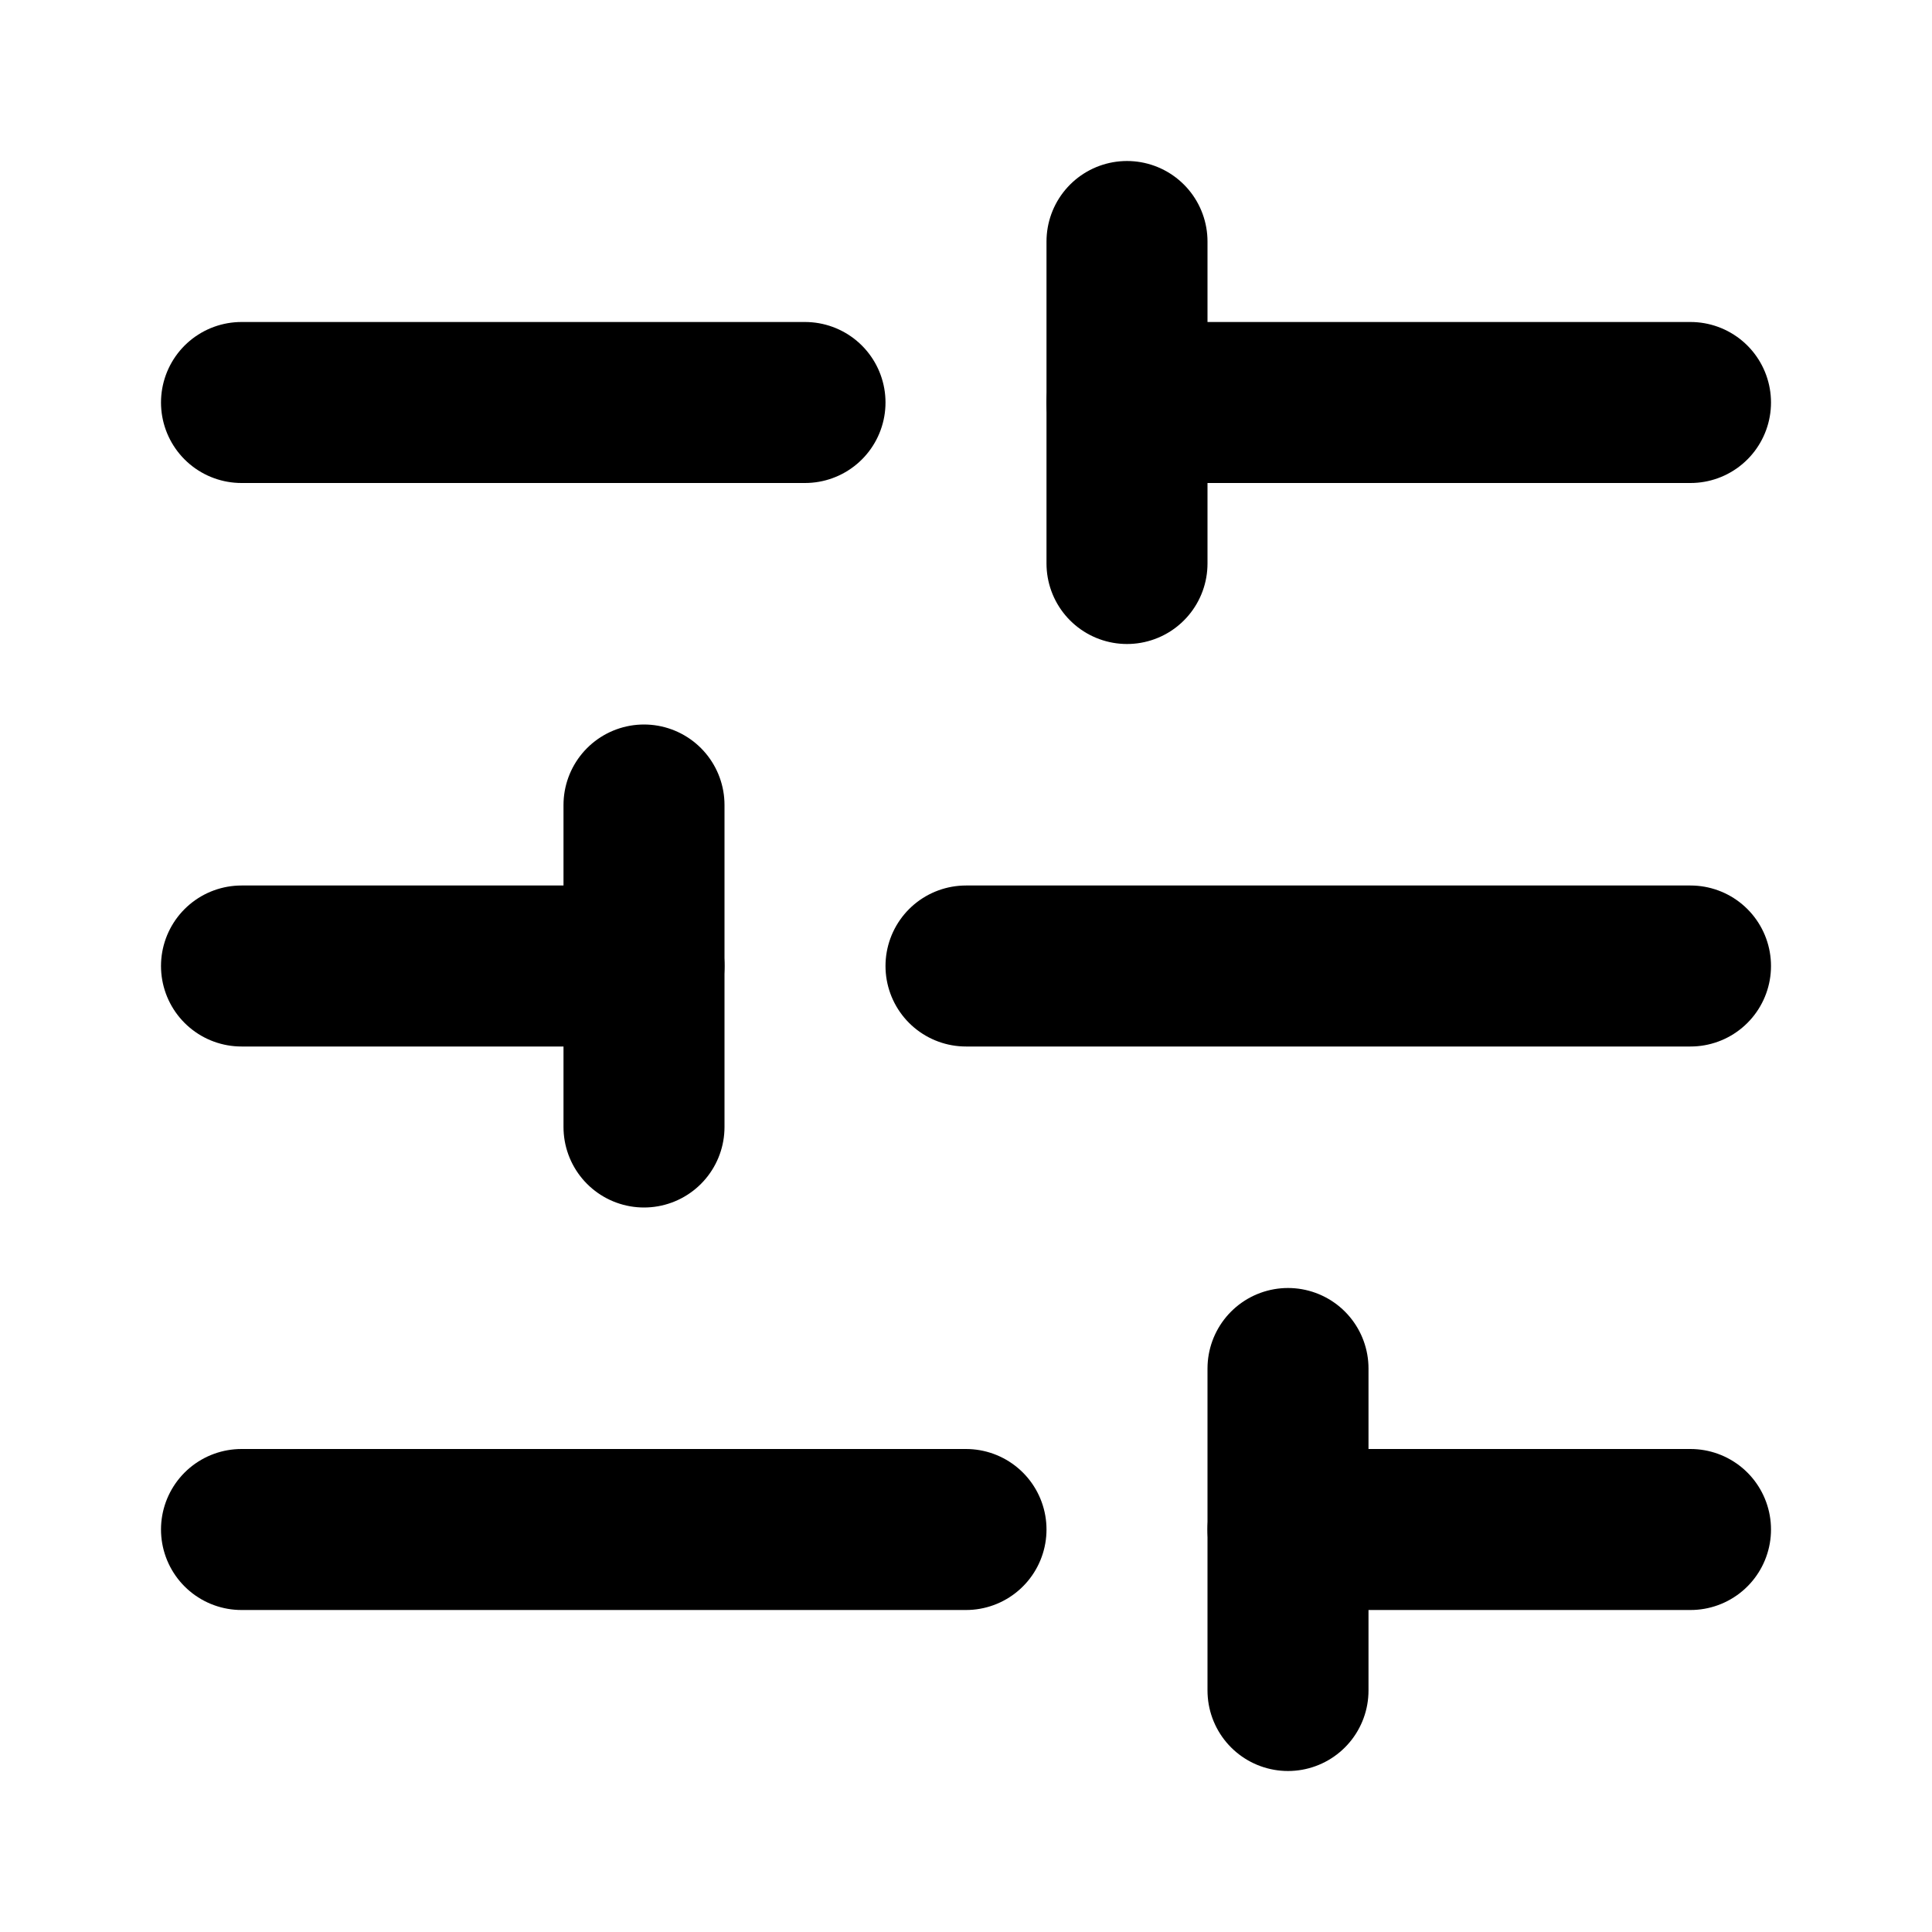
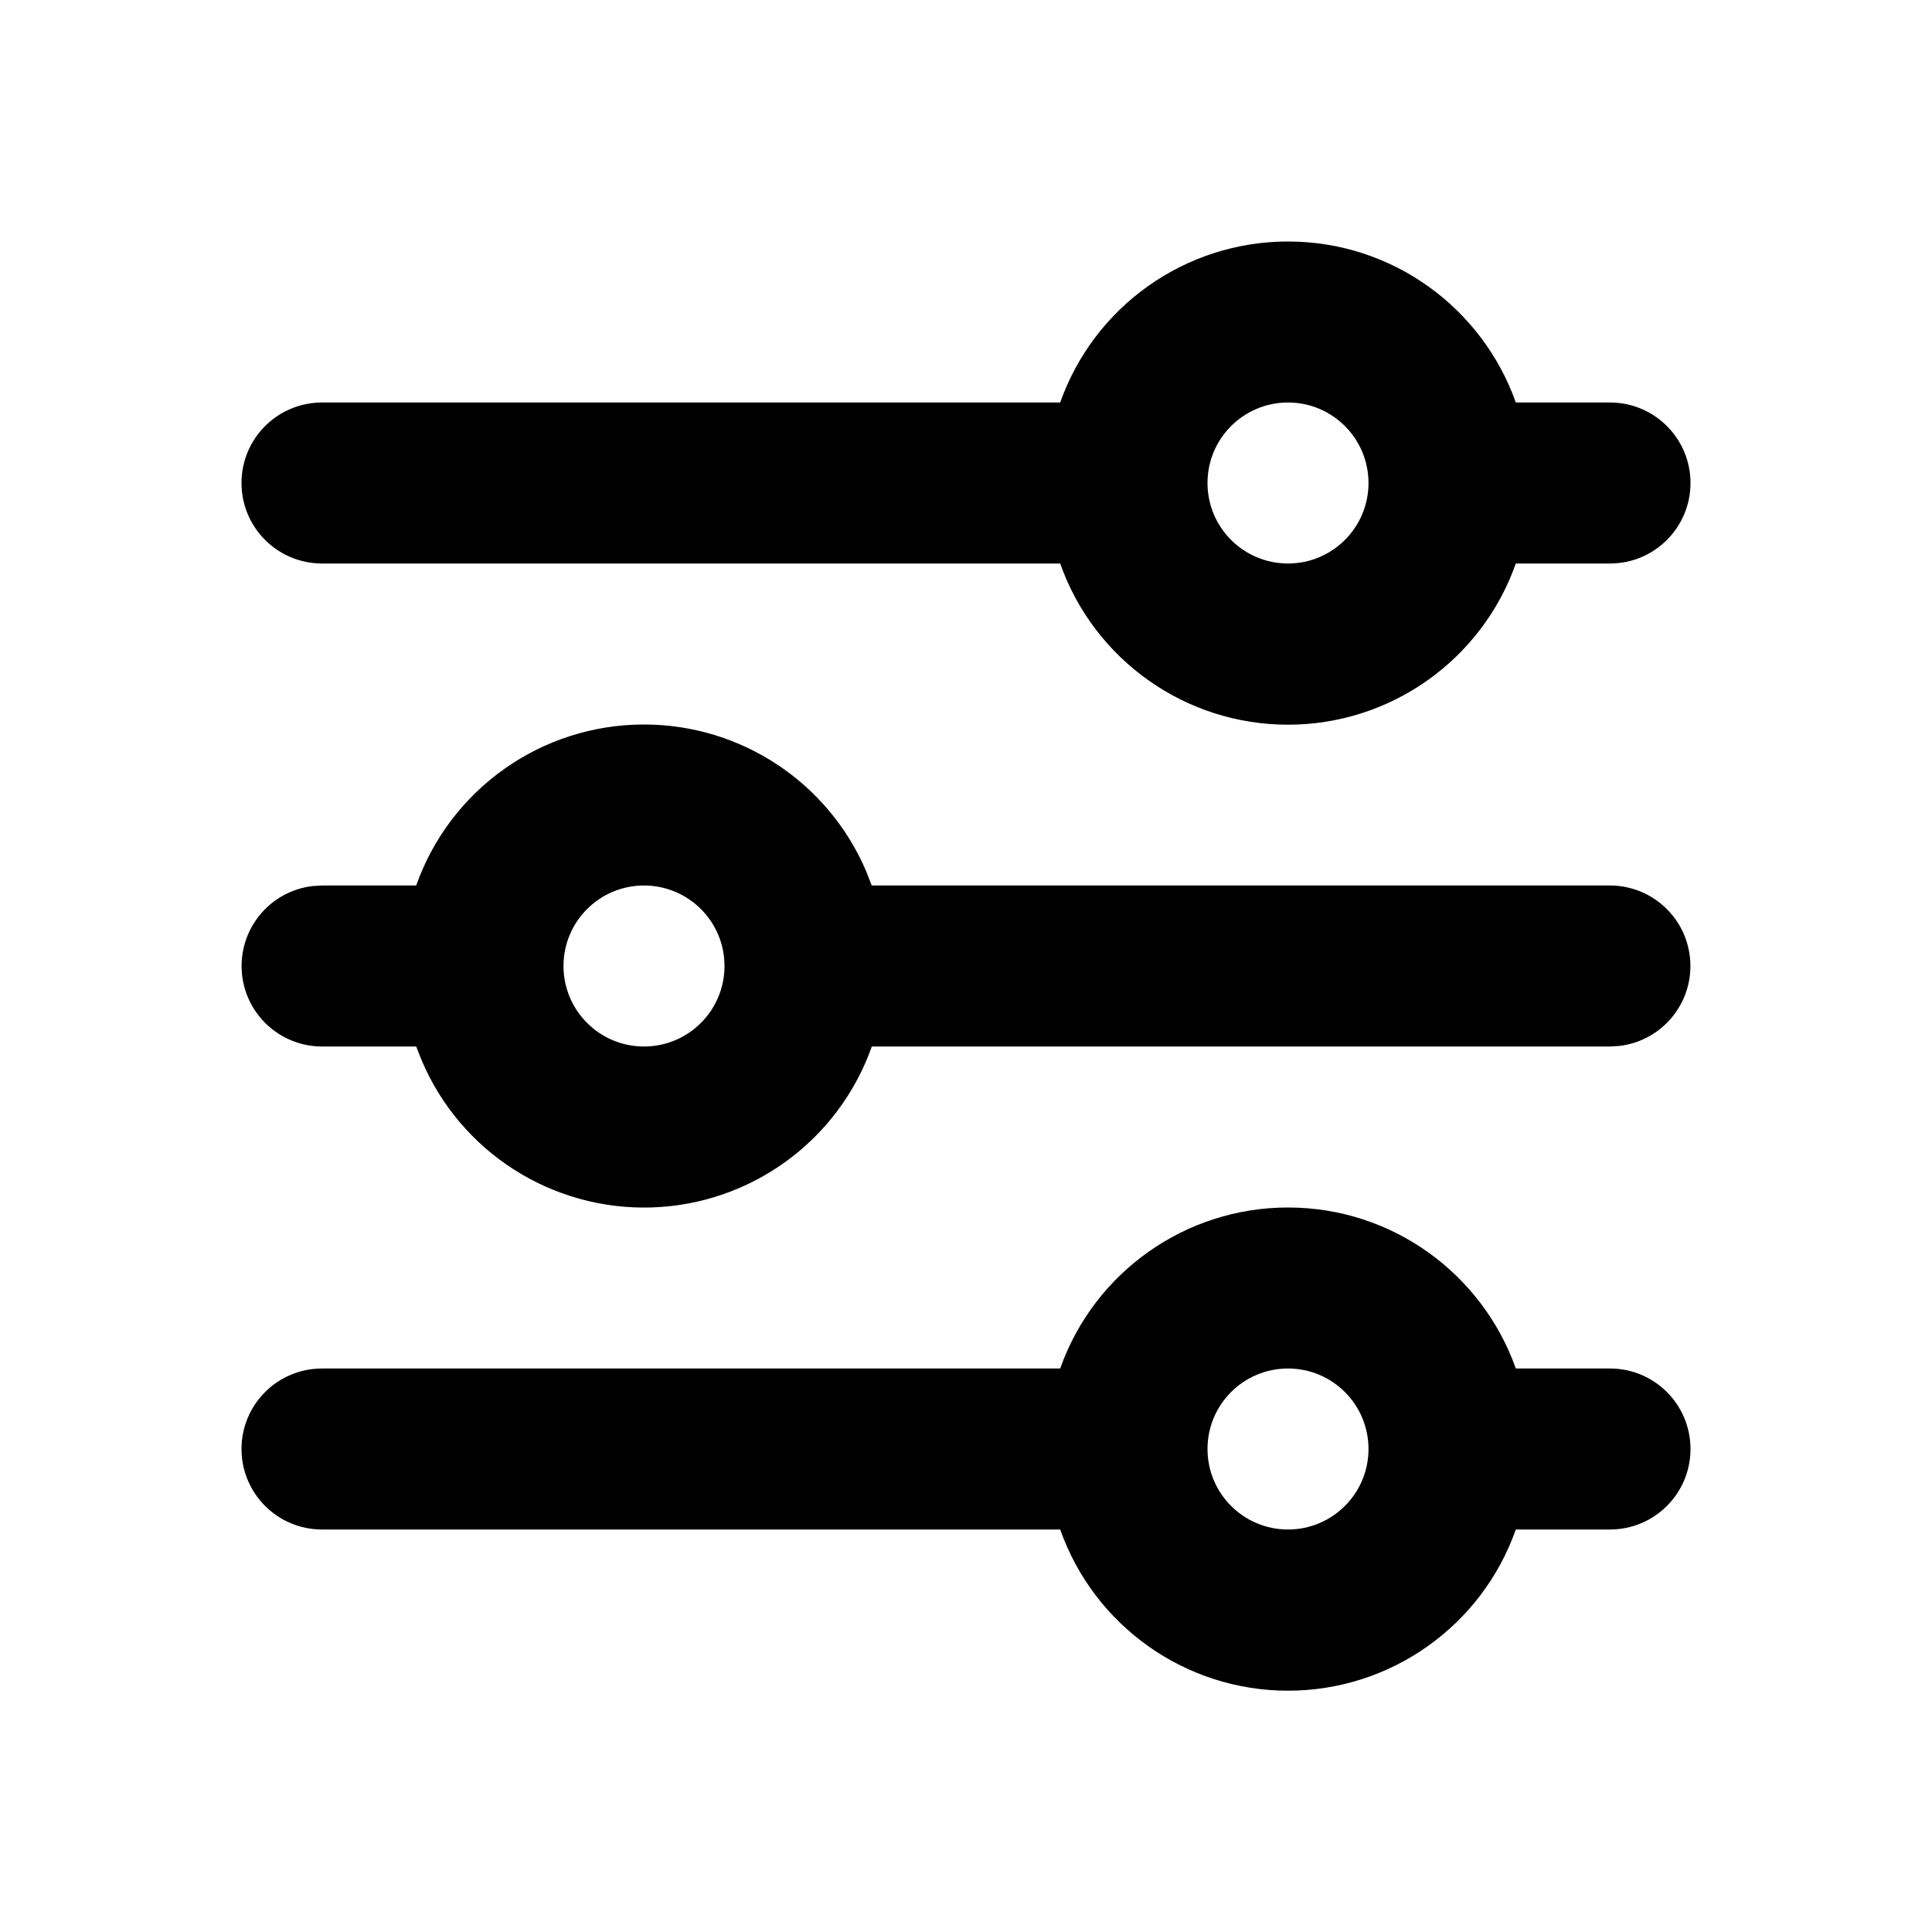
- <svg xmlns="http://www.w3.org/2000/svg" width="24" height="24" viewBox="0 0 24 24" fill="none" stroke="currentColor" stroke-width="2" stroke-linecap="round" stroke-linejoin="round">
-   <path d="M10 5H3" />
-   <path d="M12 19H3" />
-   <path d="M14 3v4" />
-   <path d="M16 17v4" />
-   <path d="M21 12h-9" />
-   <path d="M21 19h-5" />
-   <path d="M21 5h-7" />
-   <path d="M8 10v4" />
-   <path d="M8 12H3" />
+ <svg xmlns="http://www.w3.org/2000/svg" width="24" height="24">
+   <g fill="none" fill-rule="evenodd">
+     <path d="M24 0v24H0V0zM12.594 23.258l-.012.002-.071.035-.02.004-.014-.004-.071-.036c-.01-.003-.019 0-.024.006l-.004.01-.017.428.005.02.01.013.104.074.015.004.012-.004.104-.074.012-.016.004-.017-.017-.427c-.002-.01-.009-.017-.016-.018m.264-.113-.014.002-.184.093-.01.01-.003.011.018.43.005.012.008.008.201.092c.012.004.023 0 .029-.008l.004-.014-.034-.614c-.003-.012-.01-.02-.02-.022m-.715.002a.023.023 0 0 0-.027.006l-.006.014-.034.614c0 .012.007.02.017.024l.015-.002.201-.093.01-.008.003-.011.018-.43-.003-.012-.01-.01z" />
+     <path fill="currentColor" d="M16 15c1.306 0 2.418.835 2.83 2H20a1 1 0 1 1 0 2h-1.17a3.001 3.001 0 0 1-5.66 0H4a1 1 0 1 1 0-2h9.17A3.001 3.001 0 0 1 16 15m0 2a1 1 0 1 0 0 2 1 1 0 0 0 0-2M8 9a3 3 0 0 1 2.762 1.828l.067.172H20a1 1 0 0 1 .117 1.993L20 13h-9.17a3.001 3.001 0 0 1-5.592.172L5.17 13H4a1 1 0 0 1-.117-1.993L4 11h1.17A3.001 3.001 0 0 1 8 9m0 2a1 1 0 1 0 0 2 1 1 0 0 0 0-2m8-8c1.306 0 2.418.835 2.83 2H20a1 1 0 1 1 0 2h-1.17a3.001 3.001 0 0 1-5.66 0H4a1 1 0 0 1 0-2h9.17A3.001 3.001 0 0 1 16 3m0 2a1 1 0 1 0 0 2 1 1 0 0 0 0-2" />
+   </g>
</svg>
